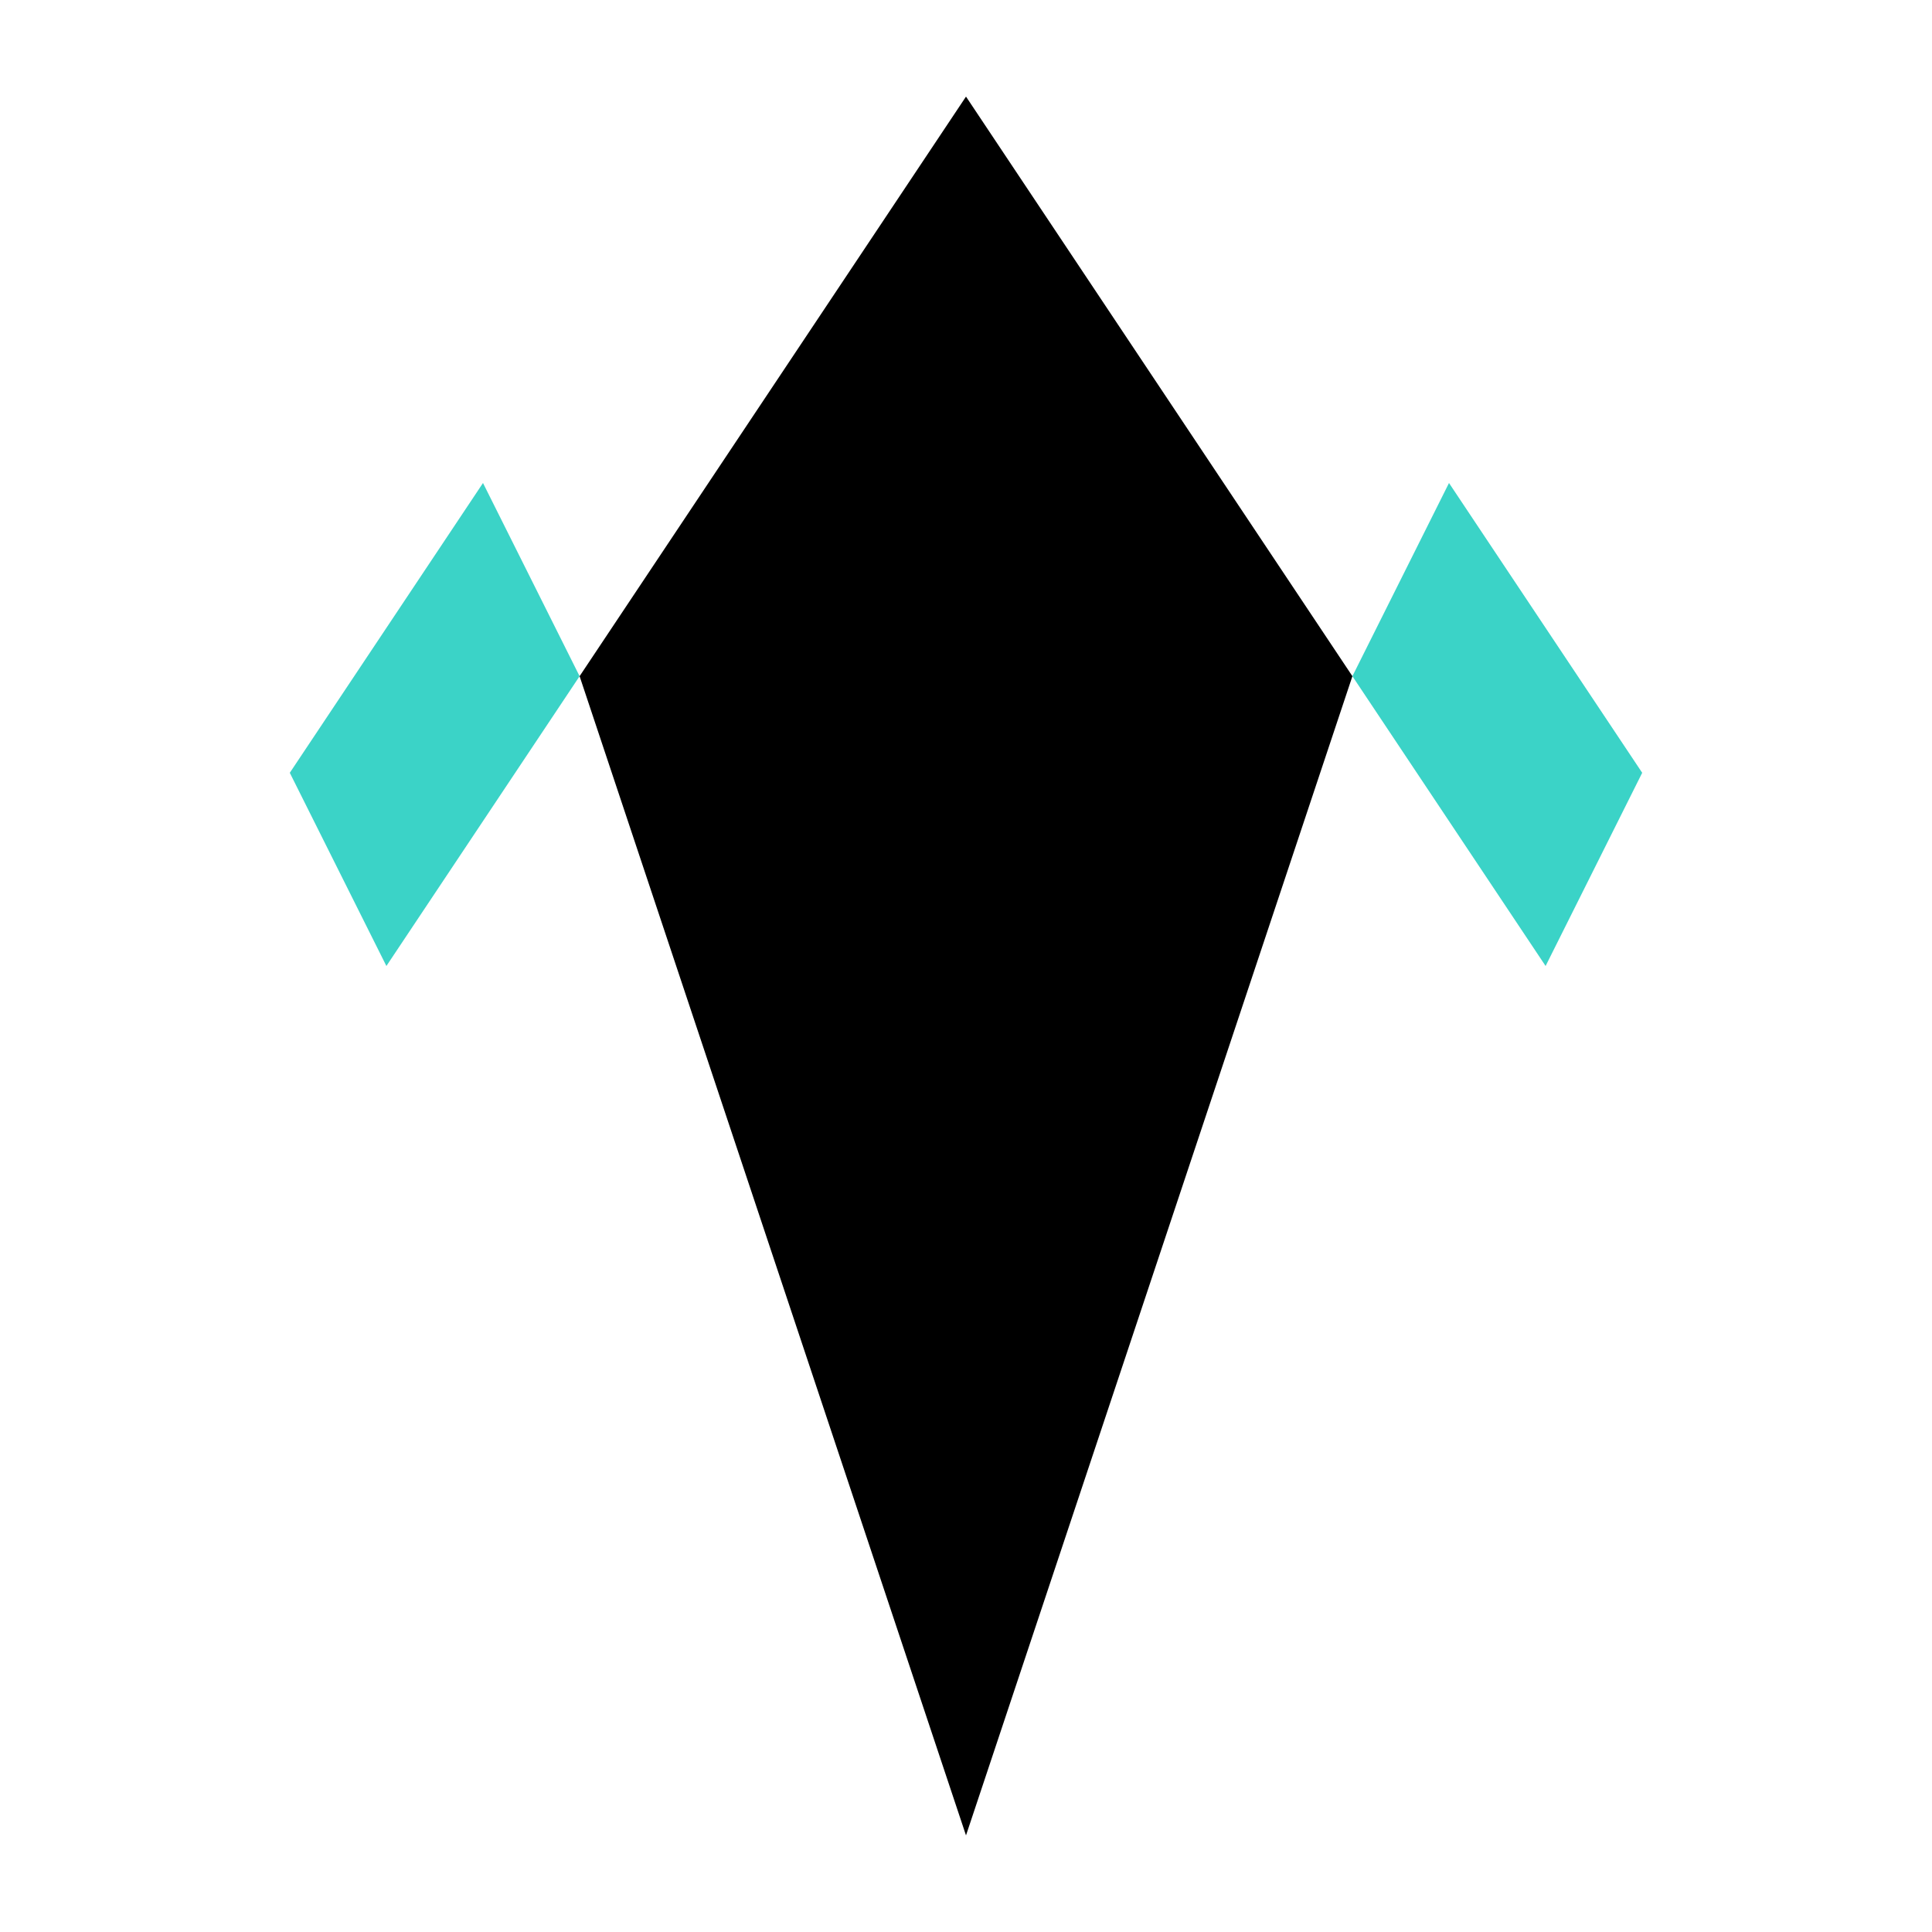
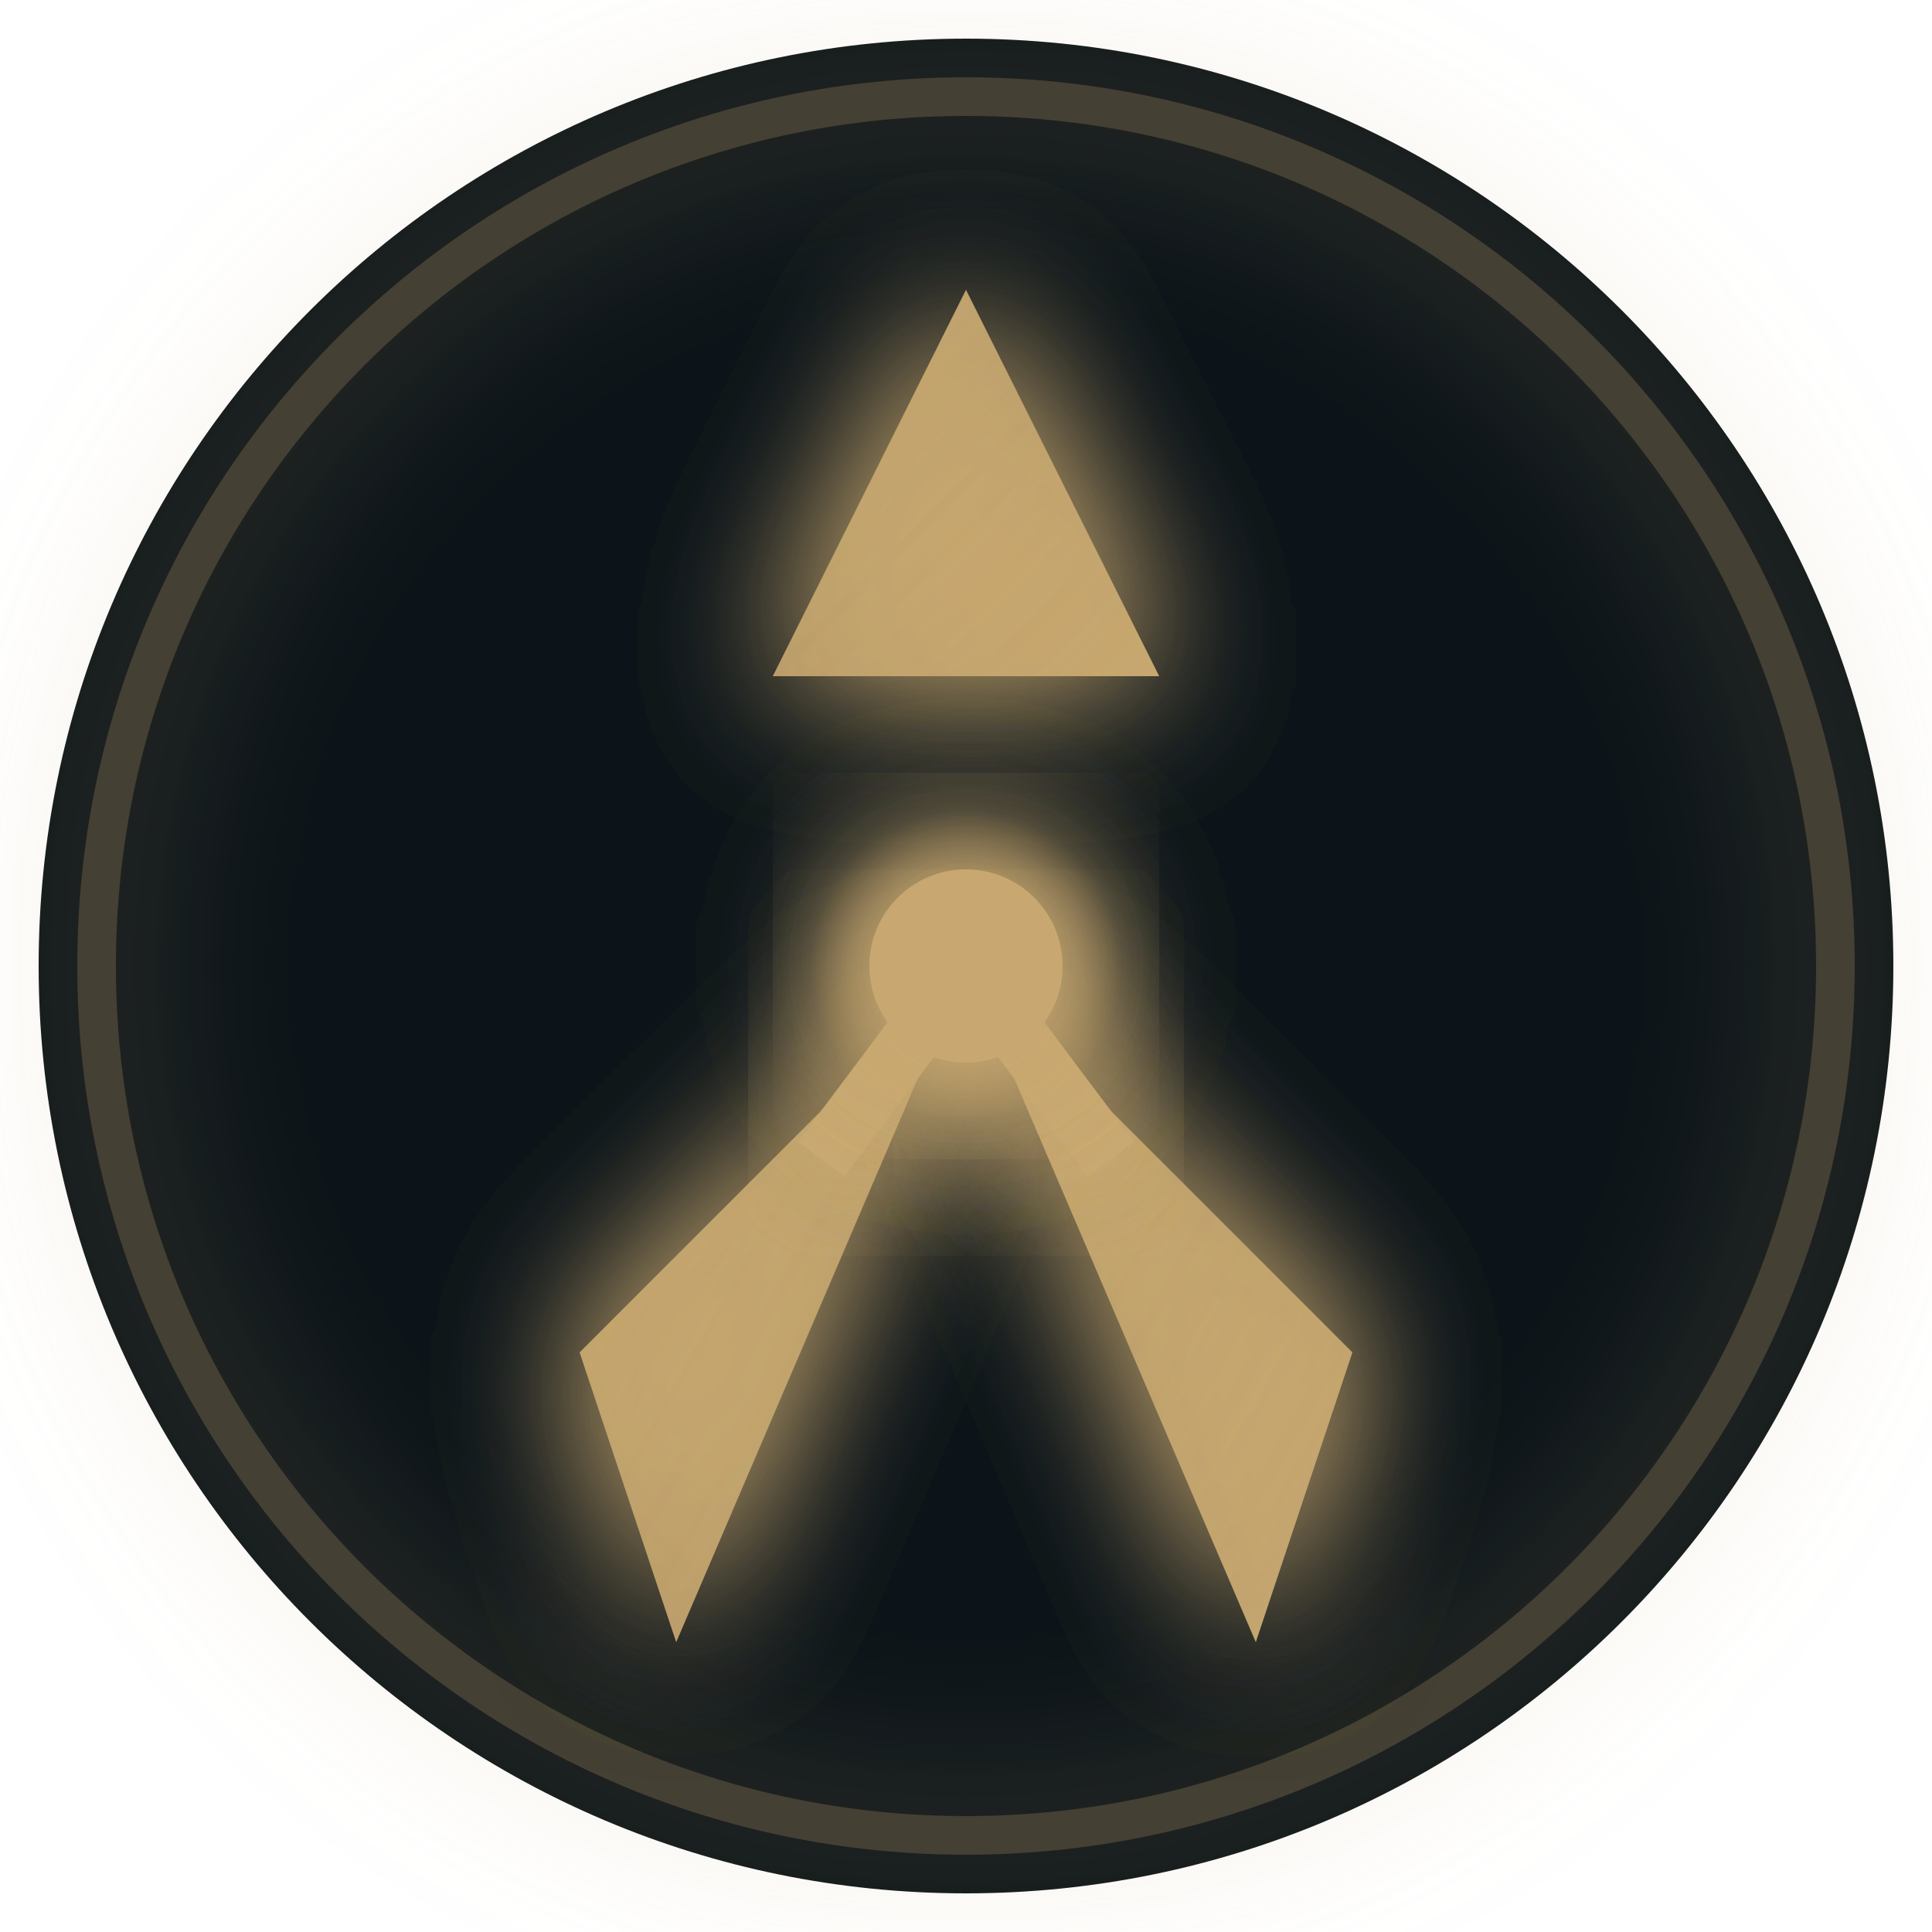
- <svg xmlns="http://www.w3.org/2000/svg" width="64" height="64" viewBox="0 0 100 100" fill="none">
+ <svg xmlns="http://www.w3.org/2000/svg" width="100" height="100" viewBox="0 0 100 100" fill="none">
  <defs>
-     <linearGradient id="grad" x1="0%" y1="0%" x2="100%" y2="100%">
-       <stop offset="0%" stopColor="#0AC8B9" />
-       <stop offset="100%" stopColor="#0397AB" />
+     <filter id="trinity-glow" x="-50%" y="-50%" width="200%" height="200%">
+       <feGaussianBlur stdDeviation="4" result="blur" />
+       <feFlood flood-color="#C8A870" flood-opacity="0.8" />
+       <feComposite in2="blur" operator="in" result="glow" />
+       <feMerge>
+         <feMergeNode in="glow" />
+         <feMergeNode in="glow" />
+         <feMergeNode in="SourceGraphic" />
+       </feMerge>
+     </filter>
+     <linearGradient id="trinity-gradient" x1="0%" y1="0%" x2="100%" y2="100%">
+       <stop offset="0%" stop-color="#C8A870" stop-opacity="1" />
+       <stop offset="50%" stop-color="#C8A870" stop-opacity="0.9" />
+       <stop offset="100%" stop-color="#C8A870" stop-opacity="1" />
    </linearGradient>
+     <radialGradient id="center-glow">
+       <stop offset="0%" stop-color="#C8A870" stop-opacity="1" />
+       <stop offset="100%" stop-color="#C8A870" stop-opacity="0" />
+     </radialGradient>
  </defs>
-   <path d="M50 5 L70 35 L50 95 L30 35 Z" fill="url(#grad)" />
-   <path d="M75 25 L85 40 L80 50 L70 35 Z" fill="#0AC8B9" opacity="0.8" />
-   <path d="M25 25 L15 40 L20 50 L30 35 Z" fill="#0AC8B9" opacity="0.8" />
+   <circle cx="50" cy="50" r="48" fill="#0C1419" />
+   <circle cx="50" cy="50" r="45" fill="none" stroke="#C8A870" stroke-width="2" opacity="0.3" filter="url(#trinity-glow)" />
+   <path d="M50 15 L60 35 L40 35 Z" fill="url(#trinity-gradient)" filter="url(#trinity-glow)" />
+   <path d="M30 70 L50 50 L35 85 Z" fill="url(#trinity-gradient)" filter="url(#trinity-glow)" />
+   <path d="M70 70 L65 85 L50 50 Z" fill="url(#trinity-gradient)" filter="url(#trinity-glow)" />
+   <line x1="50" y1="35" x2="50" y2="50" stroke="#C8A870" stroke-width="3" filter="url(#trinity-glow)" />
+   <line x1="50" y1="50" x2="42.5" y2="60" stroke="#C8A870" stroke-width="3" filter="url(#trinity-glow)" />
+   <line x1="50" y1="50" x2="57.5" y2="60" stroke="#C8A870" stroke-width="3" filter="url(#trinity-glow)" />
+   <circle cx="50" cy="50" r="8" fill="url(#center-glow)" filter="url(#trinity-glow)" />
+   <circle cx="50" cy="50" r="5" fill="#C8A870" filter="url(#trinity-glow)" />
</svg>
